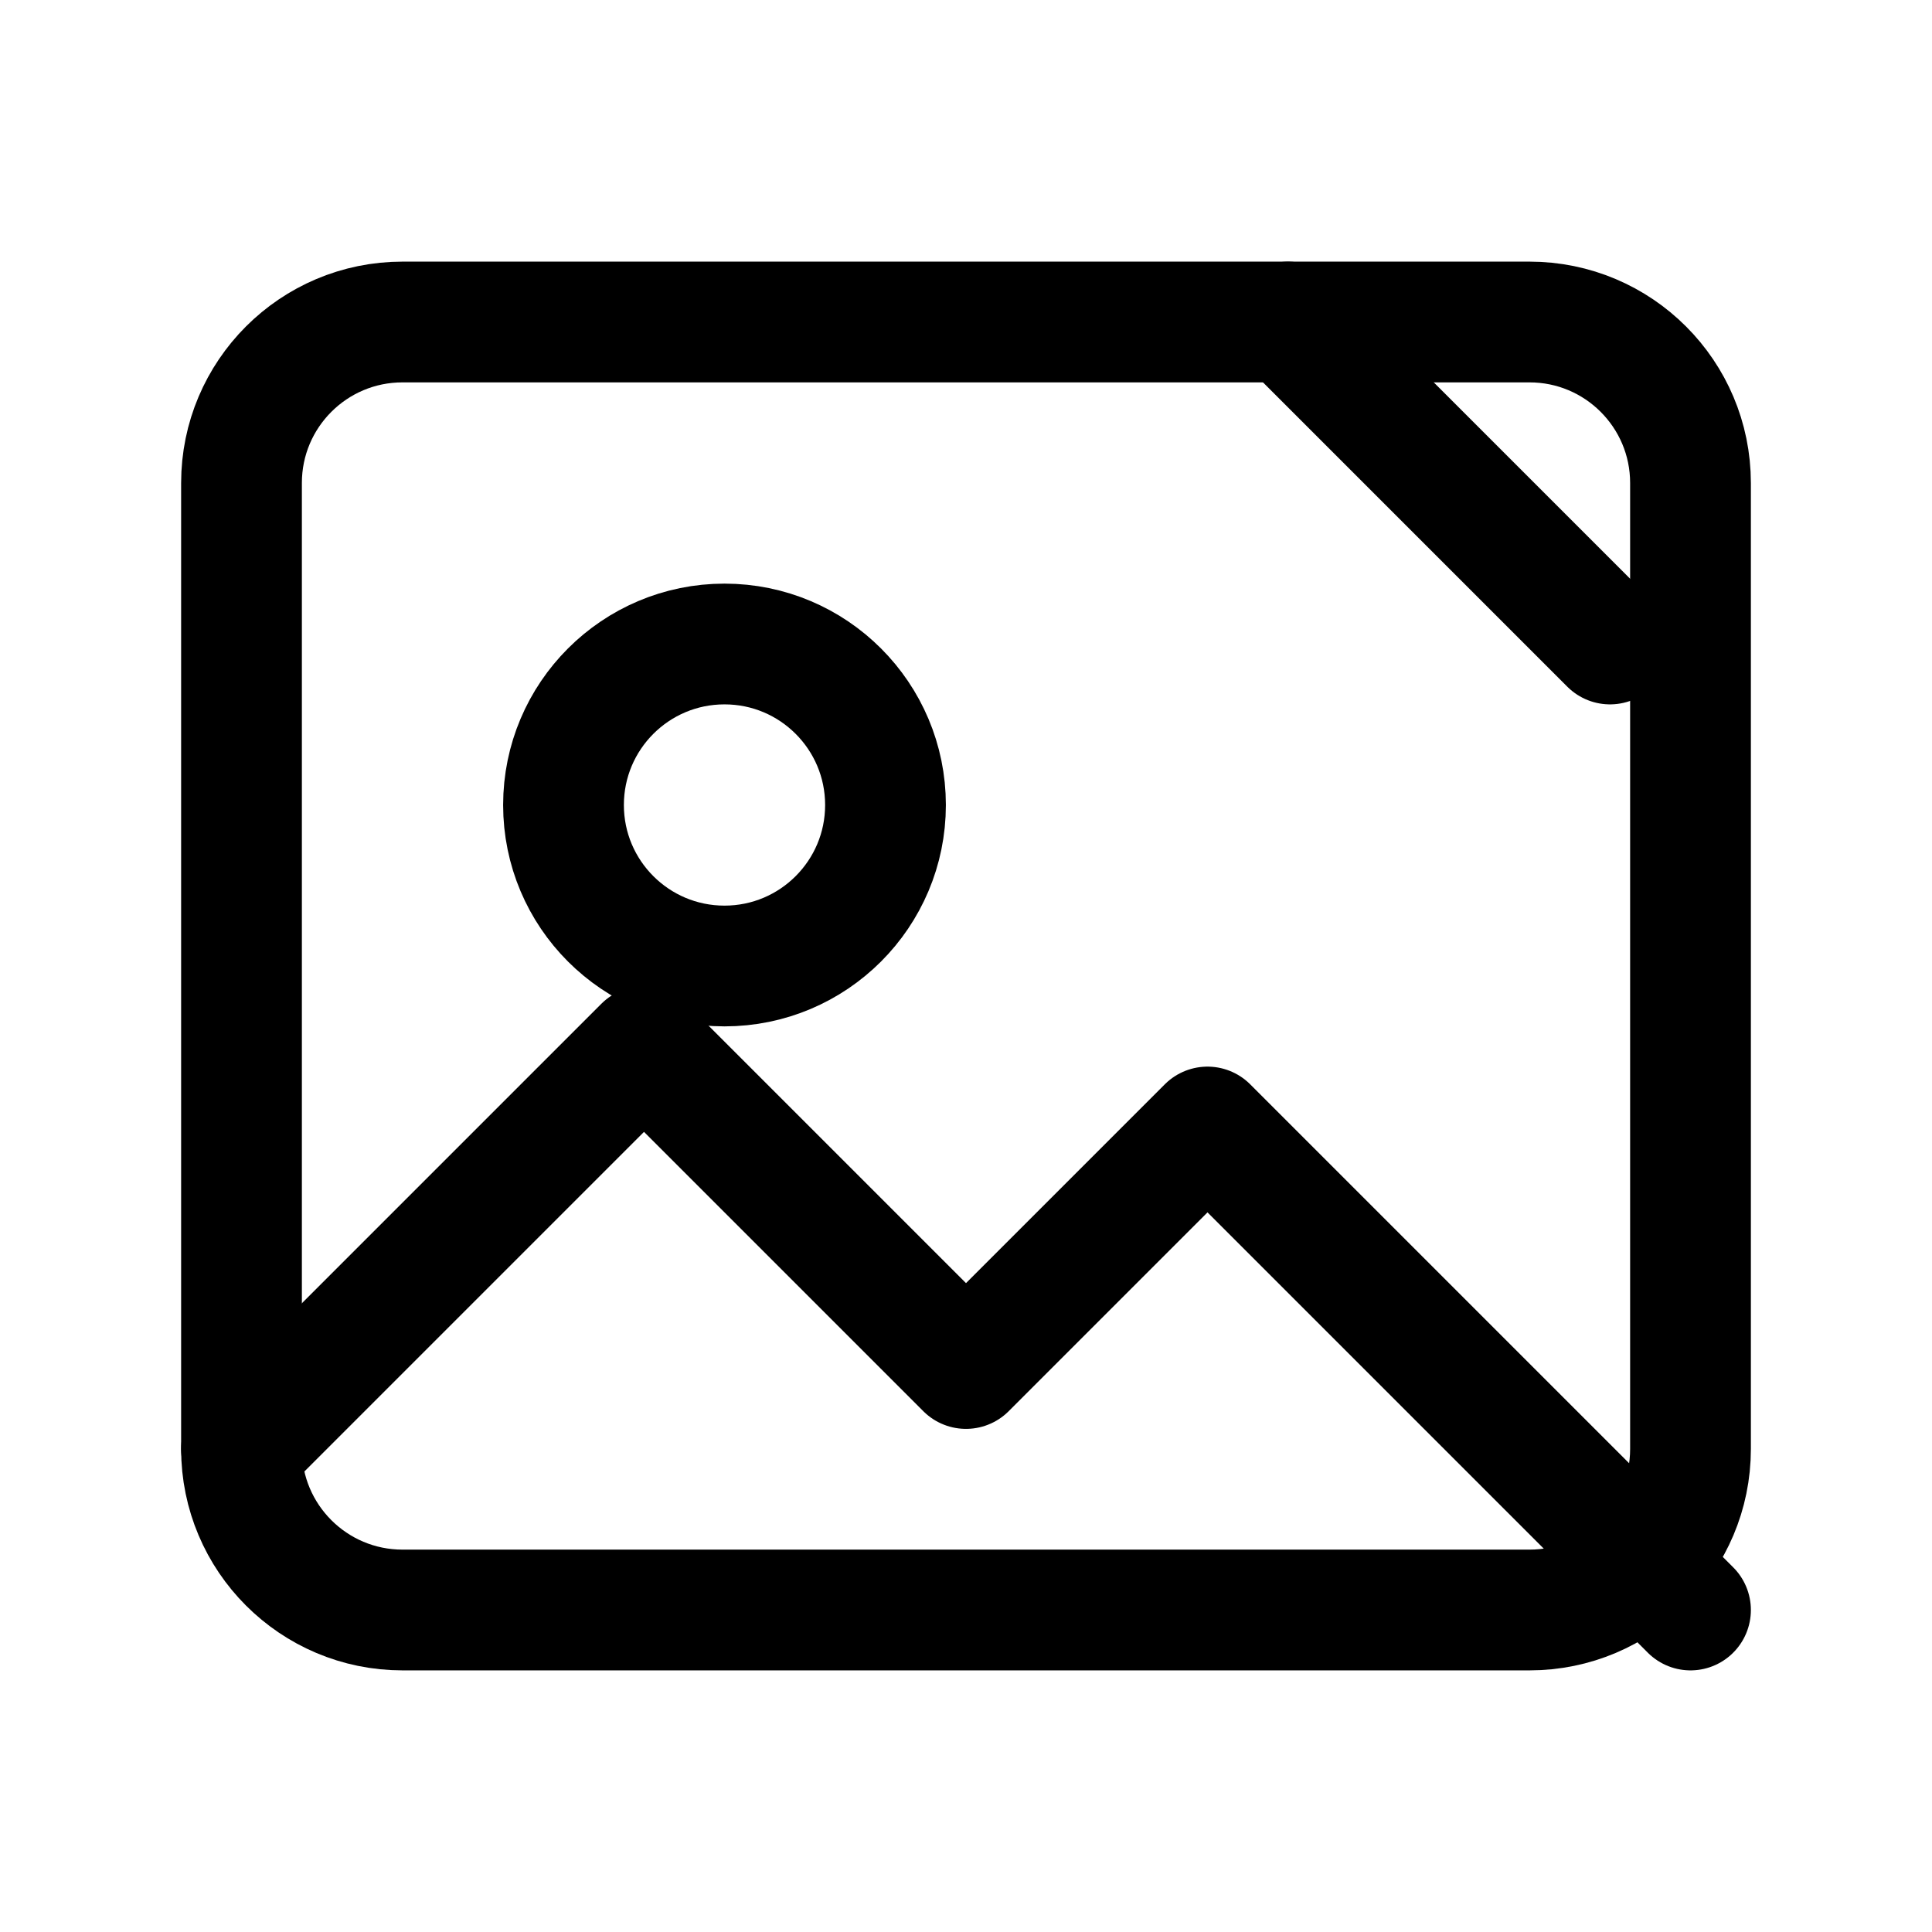
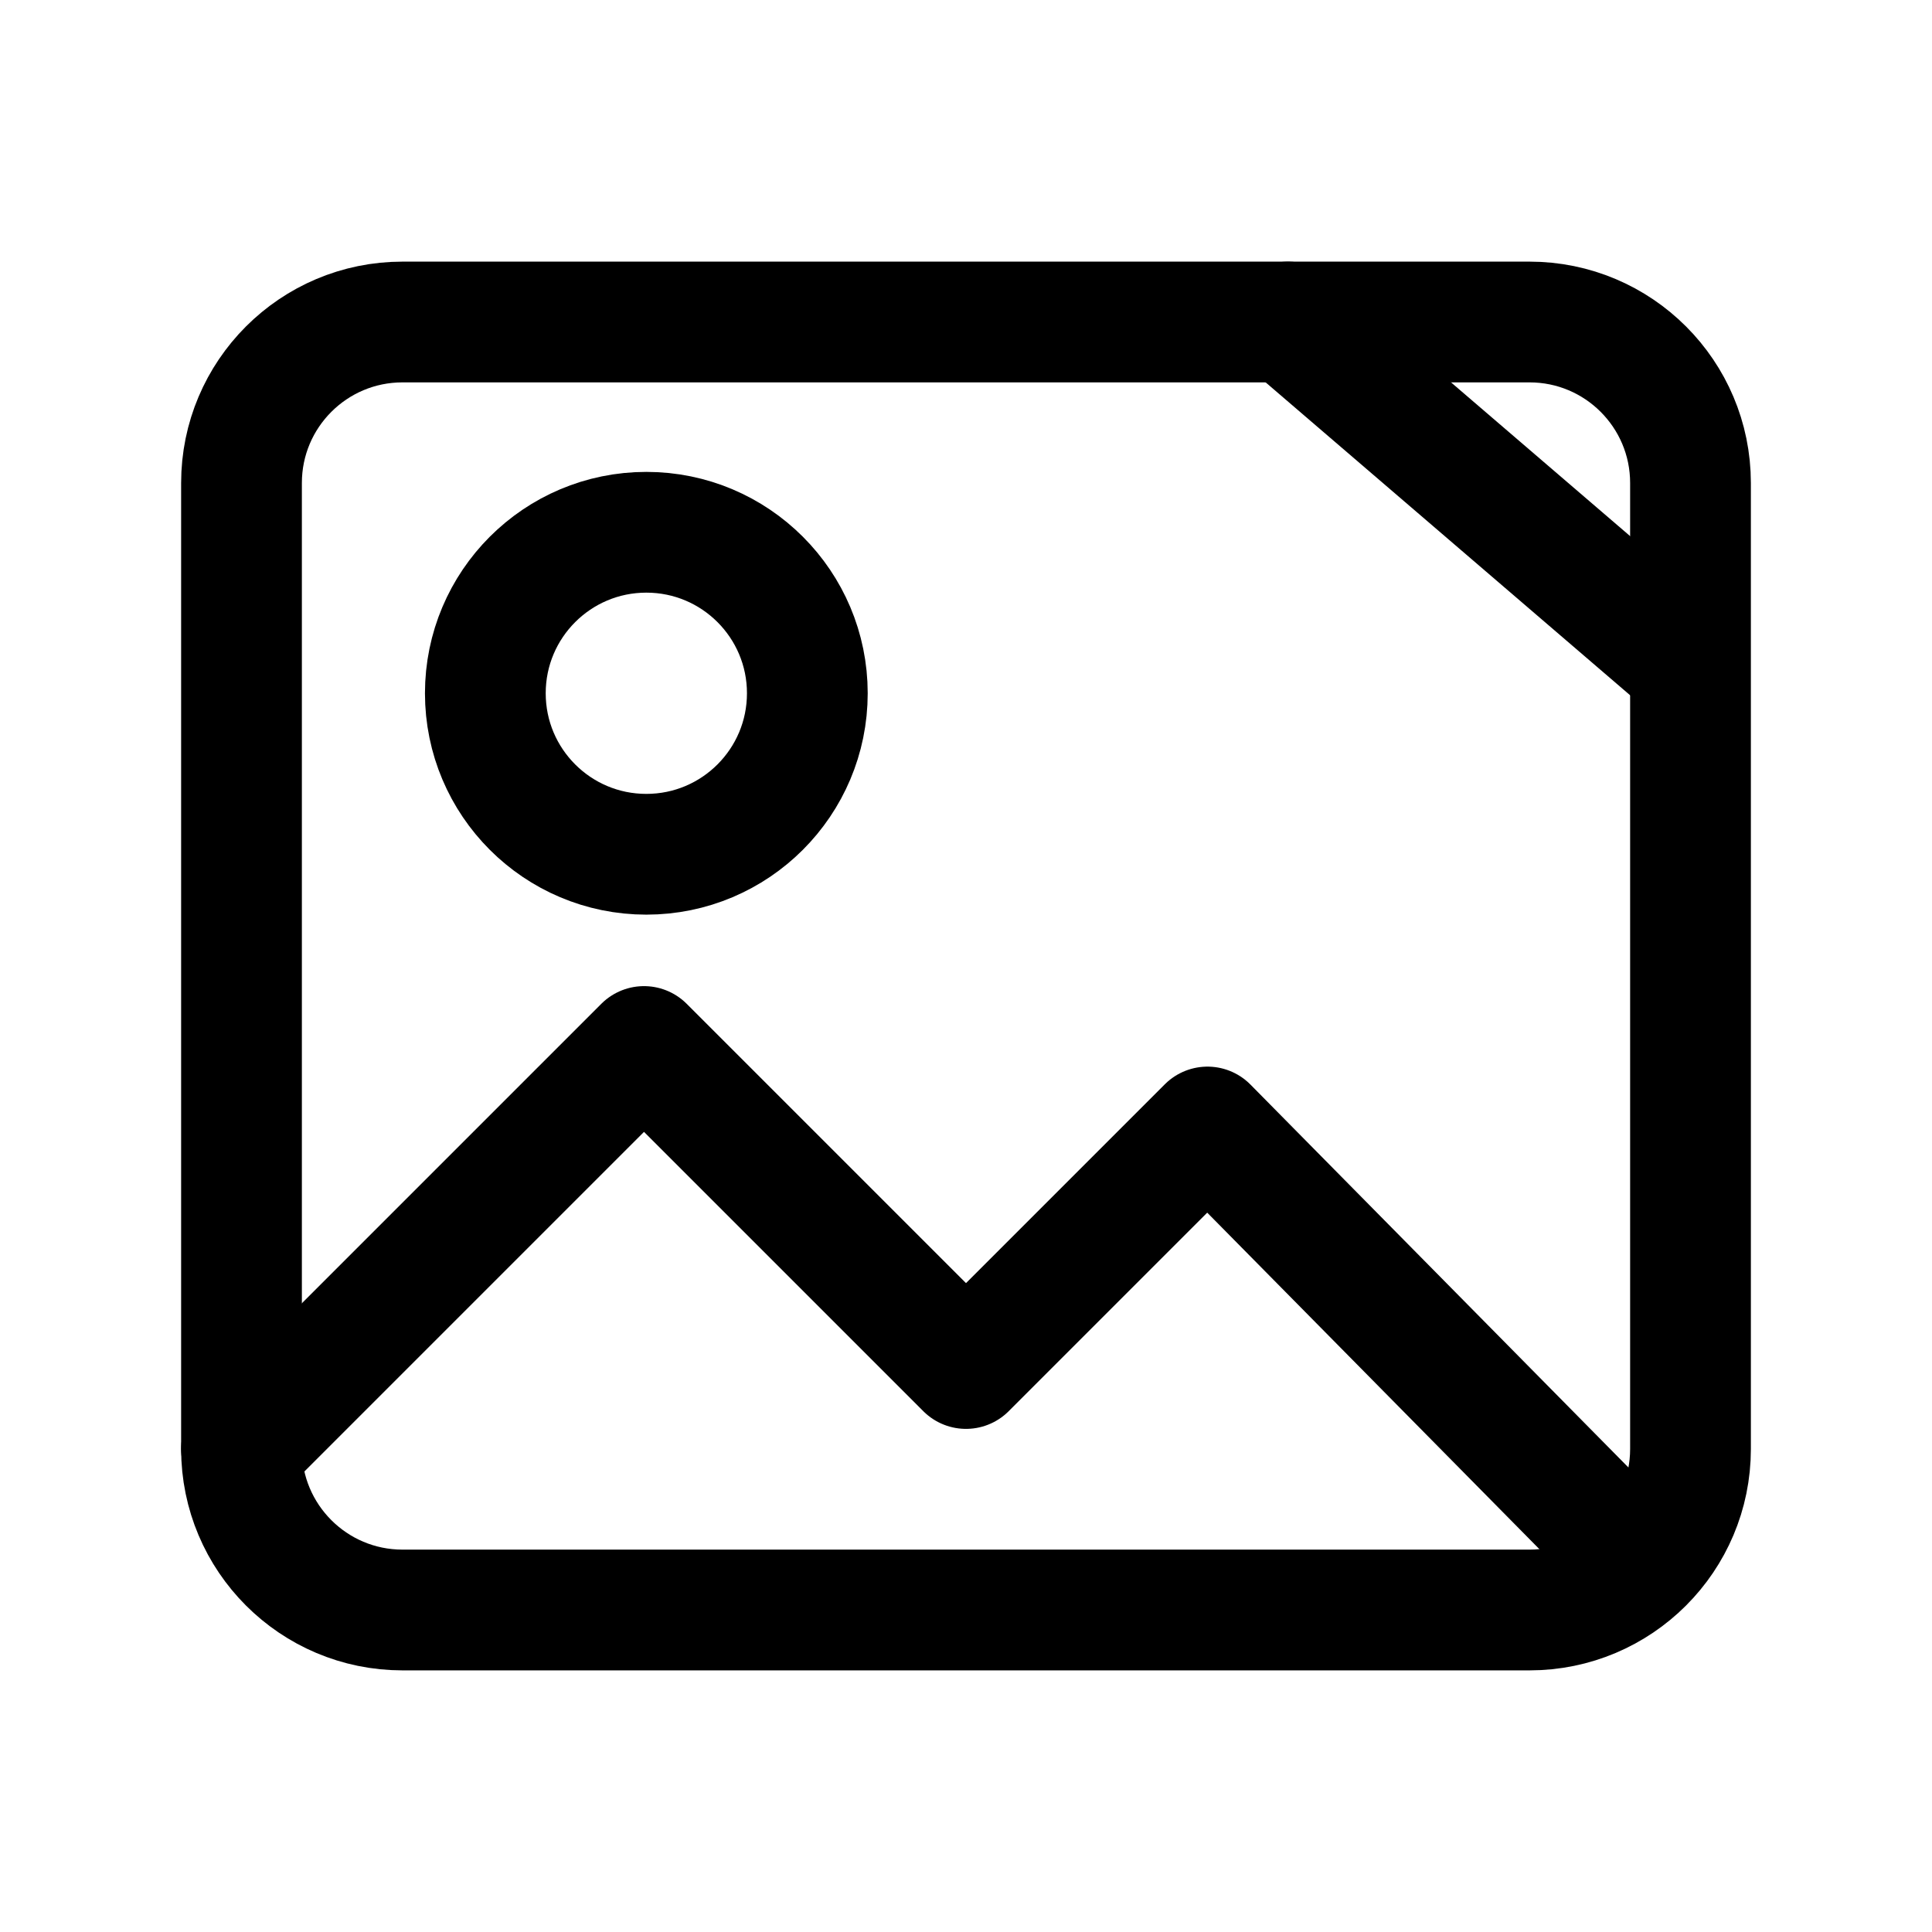
- <svg xmlns="http://www.w3.org/2000/svg" width="24" height="24" viewBox="0 0 24 24" fill="none" stroke="currentColor" stroke-width="1.5" stroke-linecap="round" stroke-linejoin="round">
-   <rect x="3" y="4" width="18" height="16" rx="2" />
-   <circle cx="9" cy="10" r="2" />
-   <path d="M3 18l5-5 4 4 3-3 6 6" />
-   <path d="M16 4l4 4" />
+ <svg xmlns="http://www.w3.org/2000/svg" width="24" height="24" viewBox="0 0 24 24" fill="none" stroke="currentColor" stroke-width="1.5" stroke-linecap="round" stroke-linejoin="round" version="1.1" id="svg2">
+   <defs id="defs2" />
+   <rect x="3" y="4" width="18" height="16" rx="2" id="rect1" />
+   <circle cx="8.029" cy="8.612" r="2" id="circle1" />
+   <path d="m 3,18 5,-5 4,4 3,-3 5.375,5.445" id="path1" />
+   <path d="m 16,4 4.902,4.208" id="path2" />
</svg>
